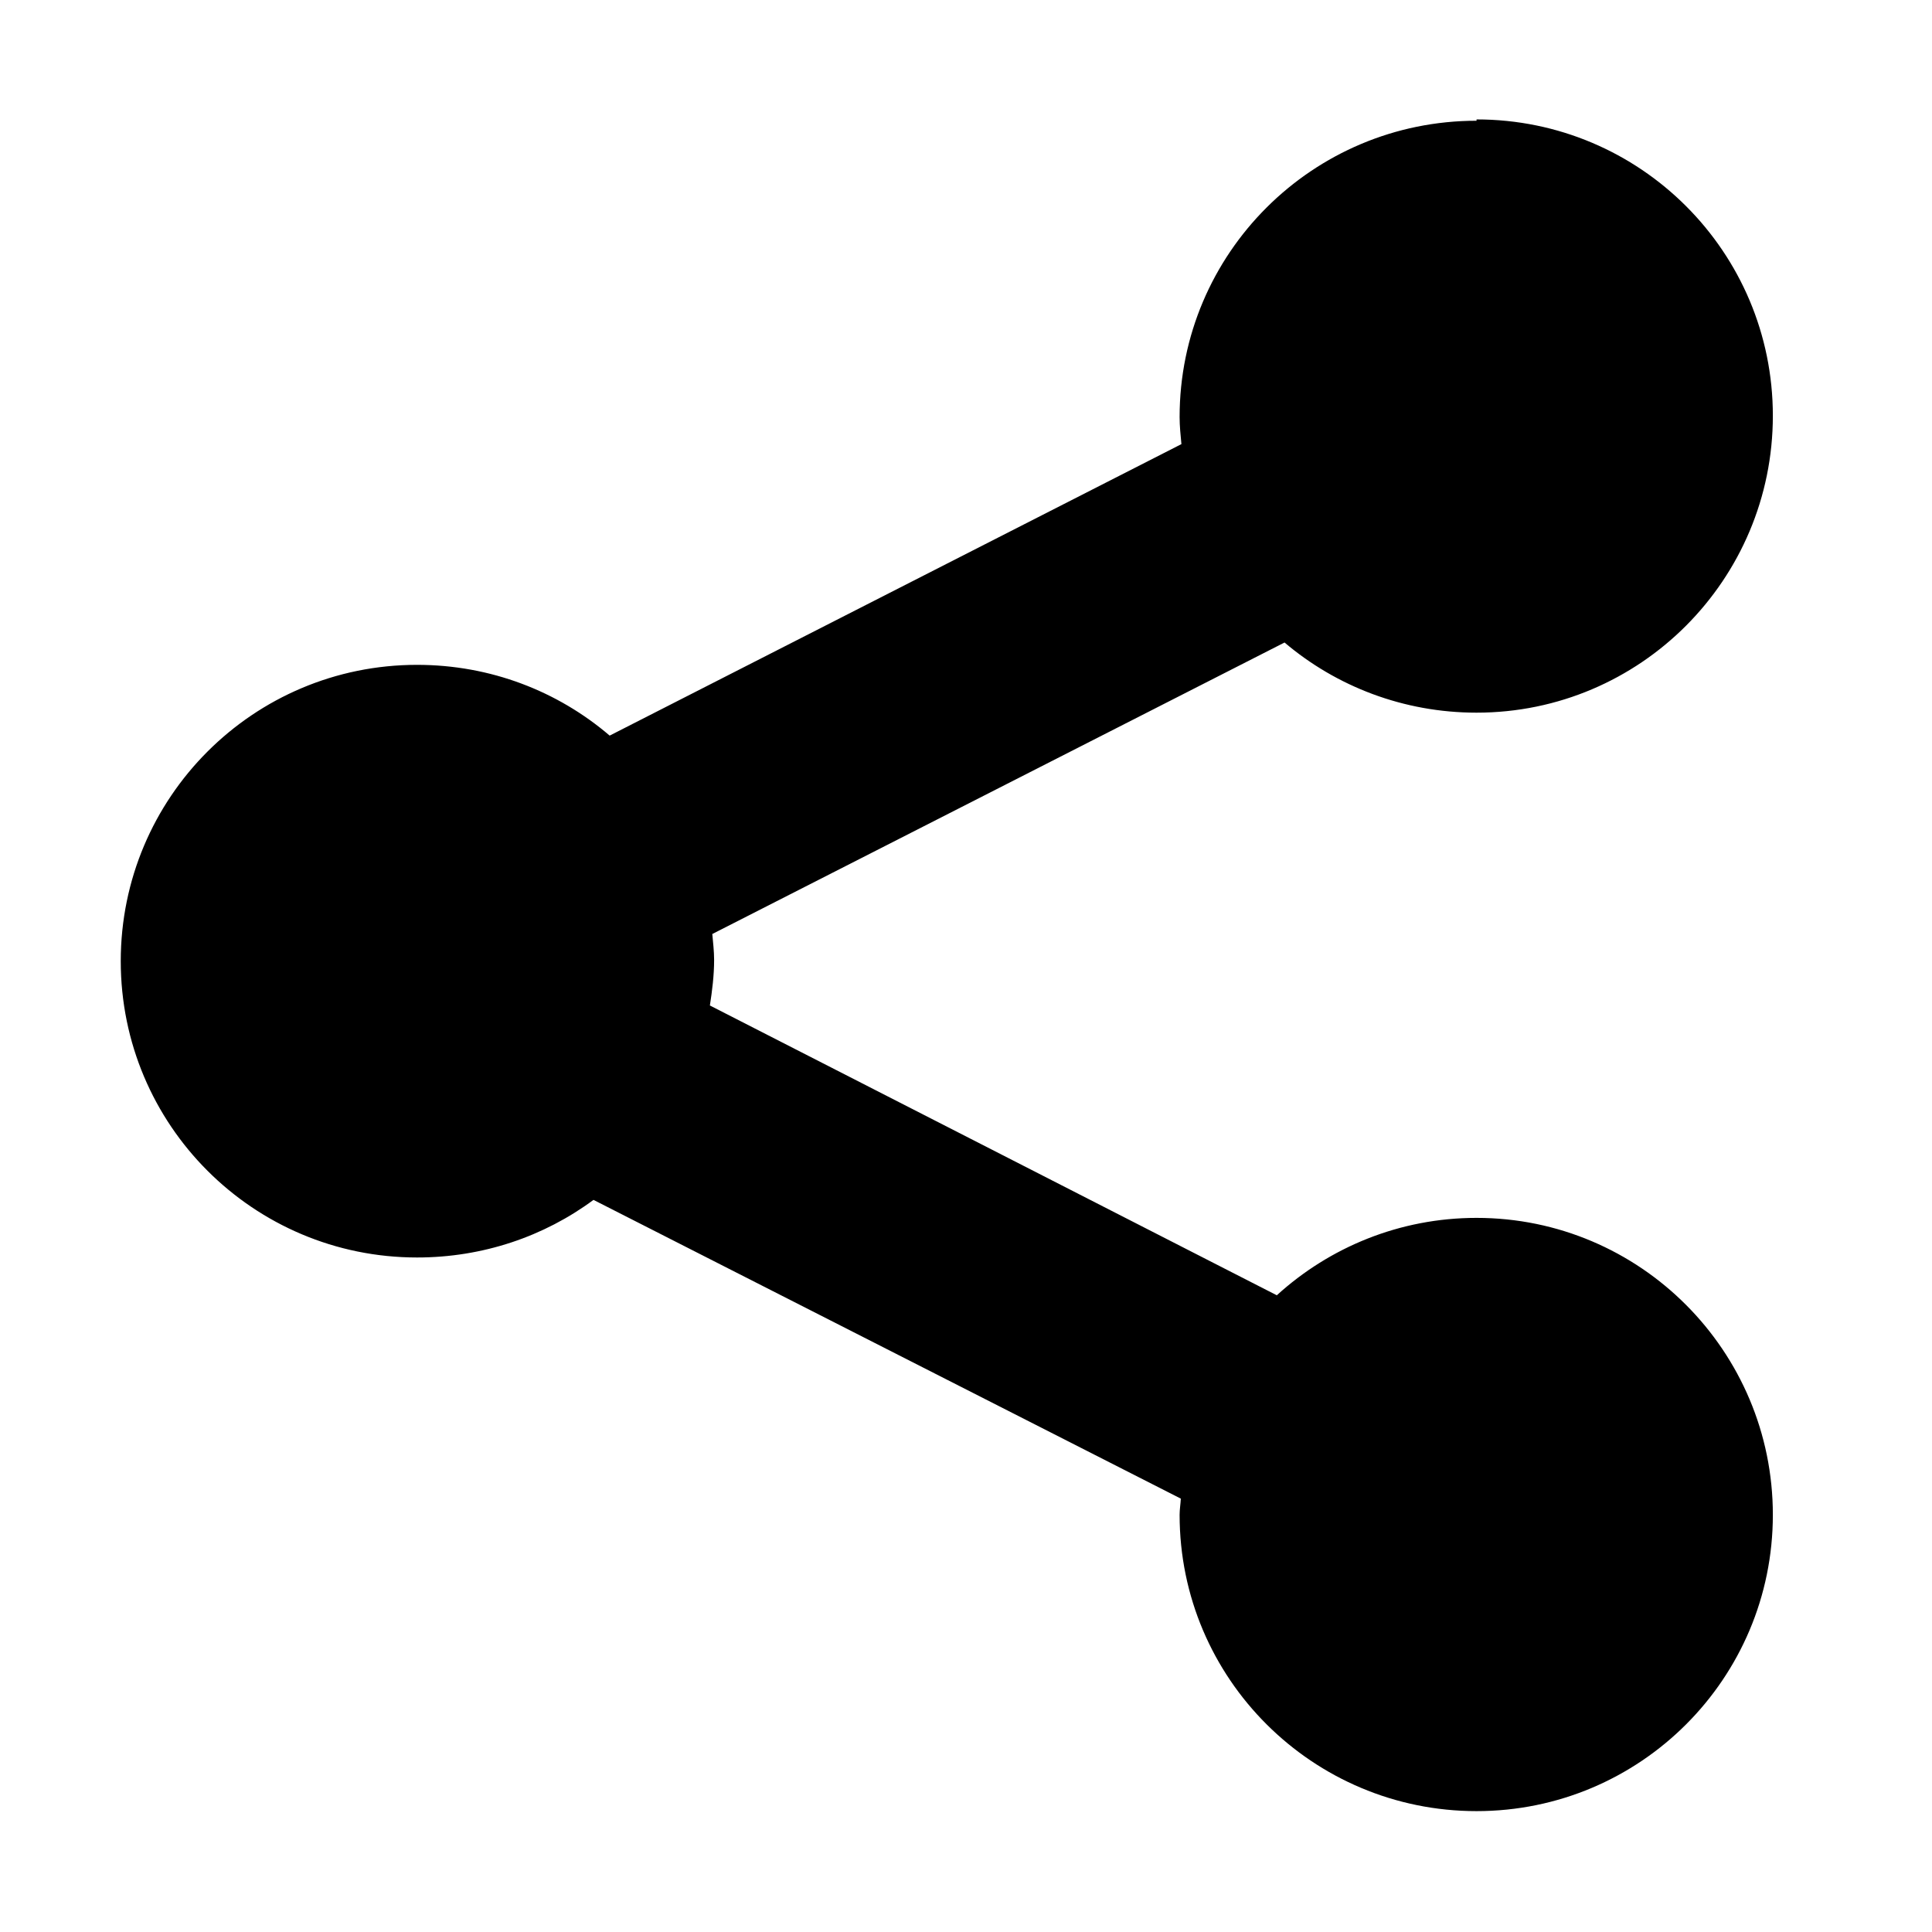
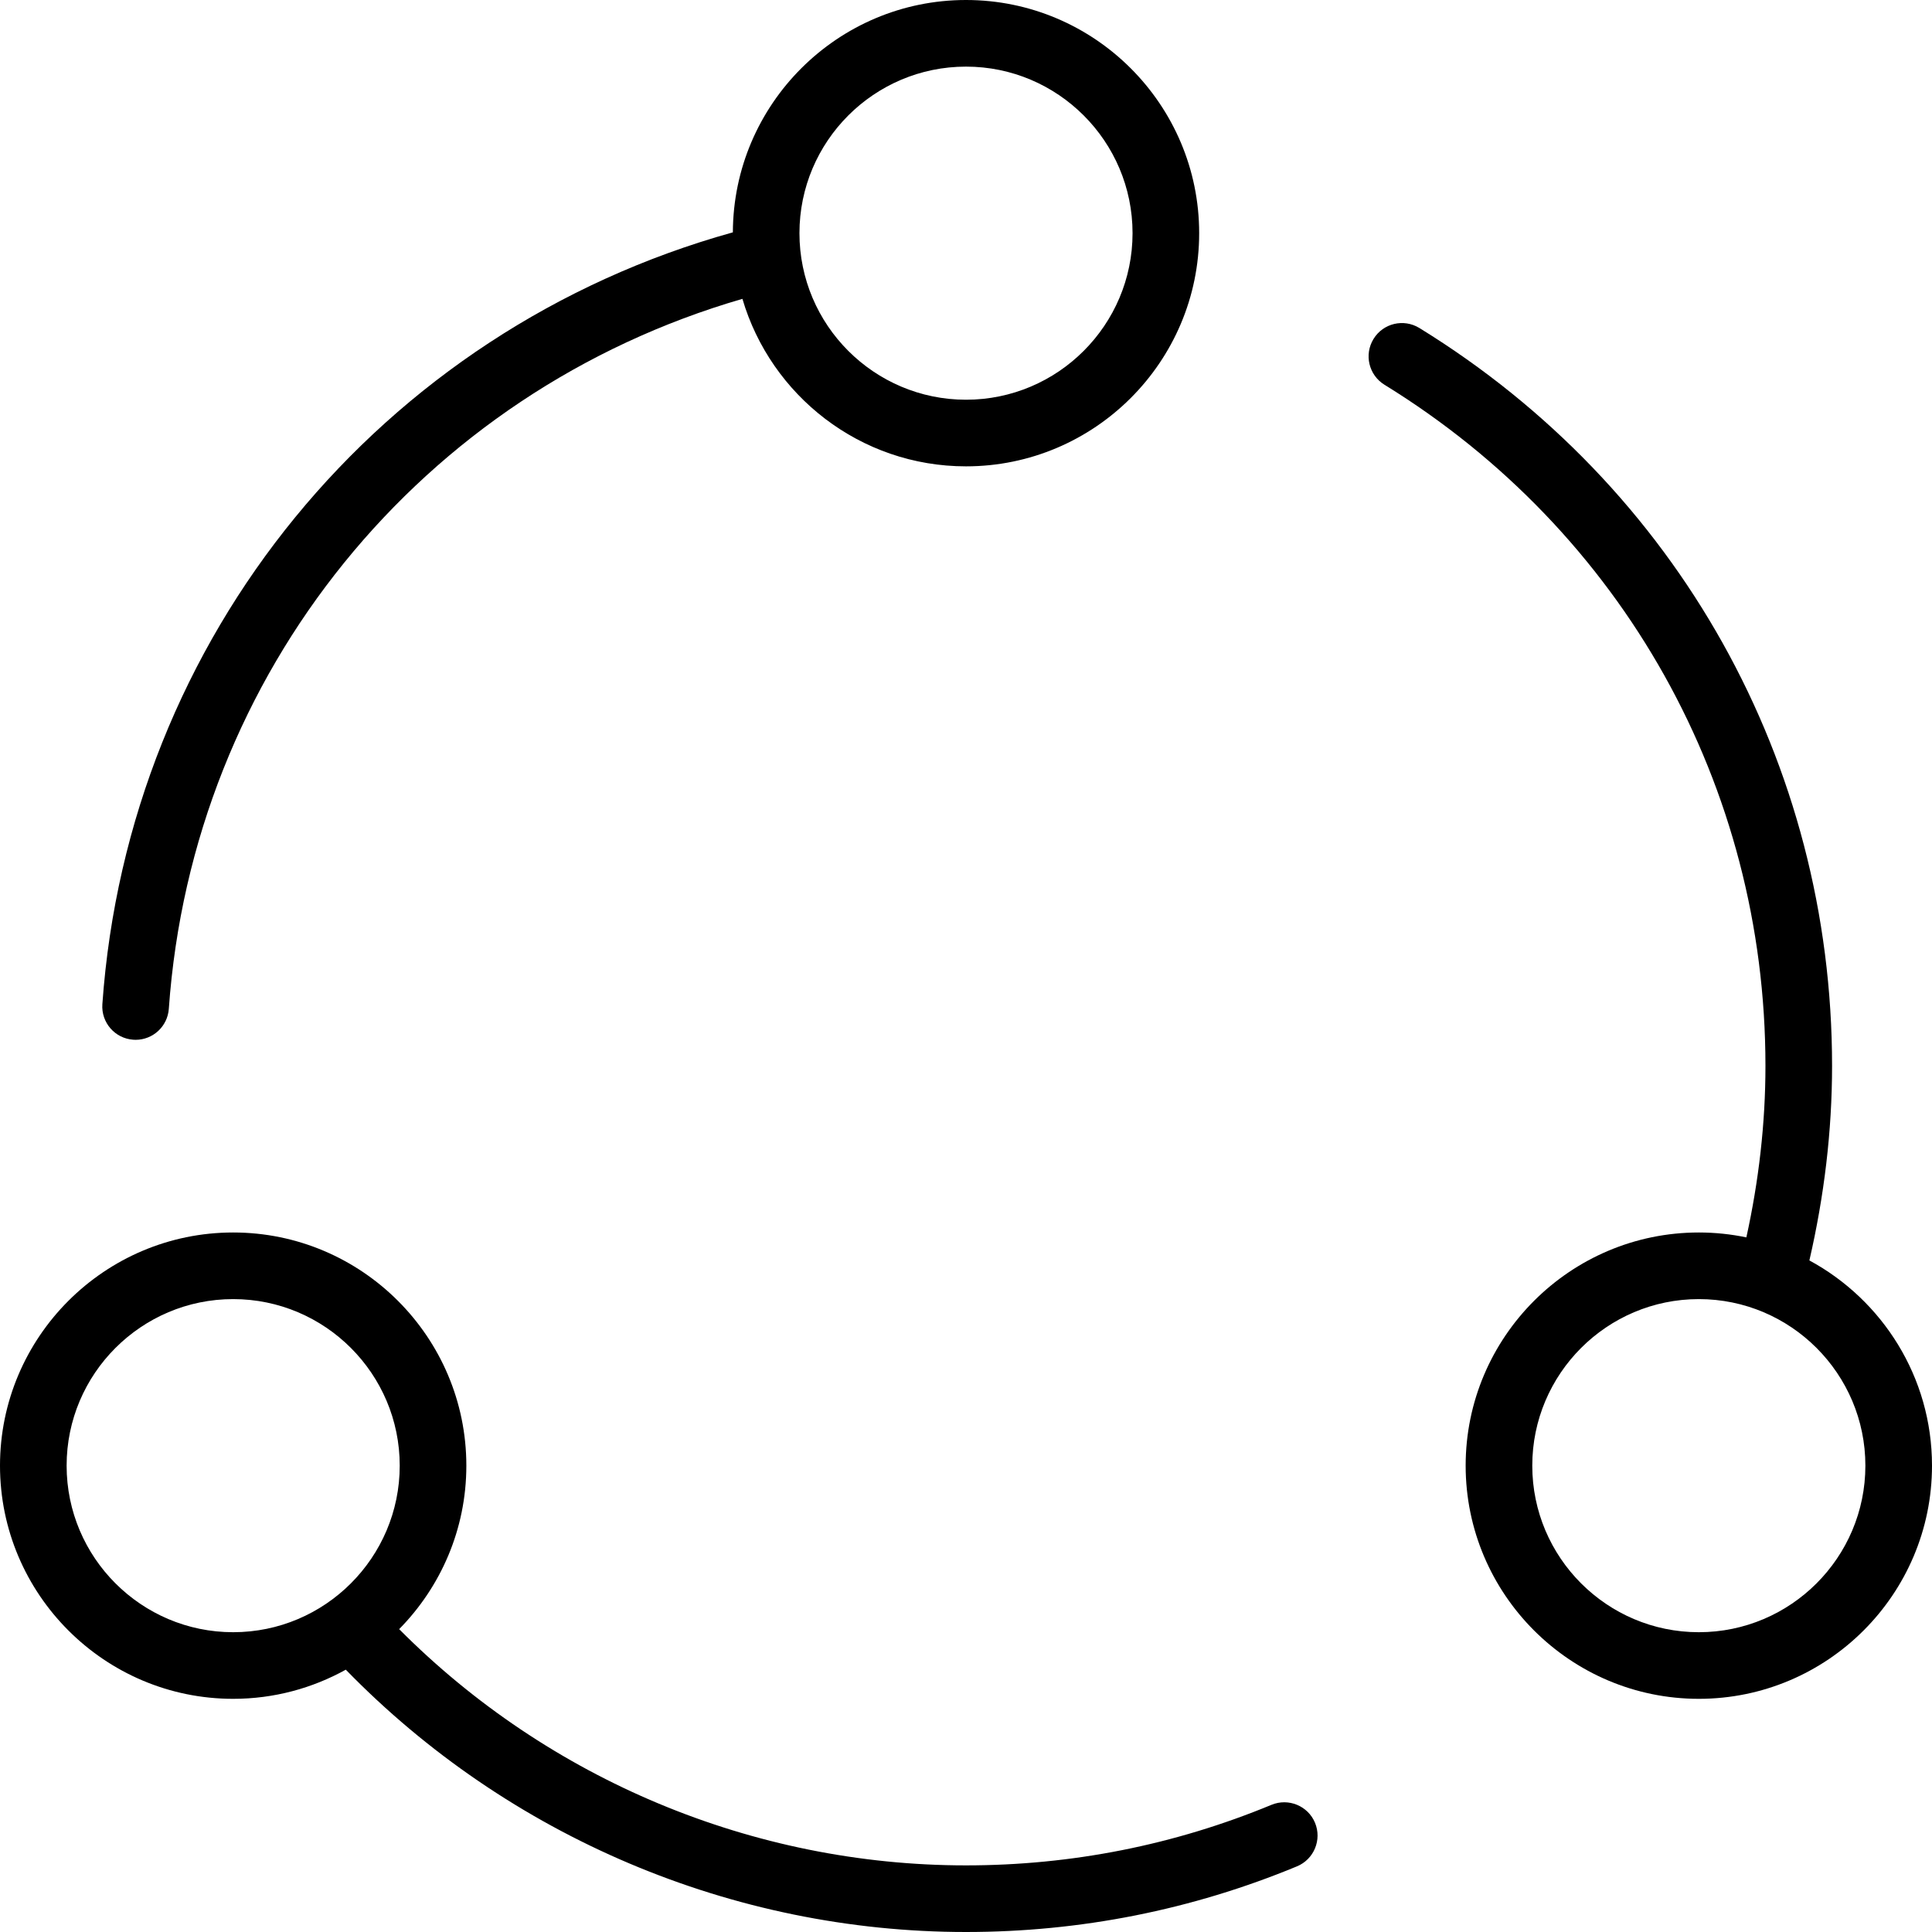
- <svg xmlns="http://www.w3.org/2000/svg" height="16" width="16" version="1.1">
-   <g transform="translate(0 -1036.4)">
-     <path d="m12.228 1037.4c-1.357 0-2.459 1.098-2.459 2.454 0 0.075 0.008 0.15 0.015 0.224l-4.735 2.414c-0.429-0.367-0.986-0.586-1.595-0.586-1.357 0-2.454 1.098-2.454 2.454 0 1.357 1.098 2.454 2.454 2.454 0.546 0 1.053-0.175 1.461-0.477l4.864 2.474c-0.002 0.044-0.01 0.089-0.01 0.134 0 1.357 1.103 2.454 2.459 2.454s2.454-1.098 2.454-2.454-1.098-2.459-2.454-2.459c-0.637 0-1.218 0.244-1.654 0.641l-4.695-2.4c0.019-0.123 0.035-0.249 0.035-0.378 0-0.072-0.009-0.144-0.015-0.214l4.739-2.414c0.428 0.363 0.985 0.581 1.59 0.581 1.357 0 2.454-1.103 2.454-2.459s-1.098-2.454-2.454-2.454z" />
+ <svg xmlns="http://www.w3.org/2000/svg" version="1.1" id="Capa_1" x="0px" y="0px" viewBox="0 0 58 58" style="enable-background:new 0 0 58 58;" xml:space="preserve">
+   <g>
+     <path d="M54.319,37.839C54.762,35.918,55,33.96,55,32c0-9.095-4.631-17.377-12.389-22.153c-0.473-0.29-1.087-0.143-1.376,0.327   c-0.29,0.471-0.143,1.086,0.327,1.376C48.724,15.96,53,23.604,53,32c0,1.726-0.2,3.451-0.573,5.147C51.966,37.051,51.489,37,51,37   c-3.86,0-7,3.141-7,7s3.14,7,7,7s7-3.141,7-7C58,41.341,56.509,39.024,54.319,37.839z M51,49c-2.757,0-5-2.243-5-5s2.243-5,5-5   s5,2.243,5,5S53.757,49,51,49z" />
+     <path d="M38.171,54.182C35.256,55.388,32.171,56,29,56c-6.385,0-12.527-2.575-17.017-7.092C13.229,47.643,14,45.911,14,44   c0-3.859-3.14-7-7-7s-7,3.141-7,7s3.14,7,7,7c1.226,0,2.378-0.319,3.381-0.875C15.26,55.136,21.994,58,29,58   c3.435,0,6.778-0.663,9.936-1.971c0.51-0.211,0.753-0.796,0.542-1.307C39.267,54.213,38.681,53.971,38.171,54.182z M2,44   c0-2.757,2.243-5,5-5s5,2.243,5,5s-2.243,5-5,5S2,46.757,2,44z" />
+     <path d="M4,31.213c0.024,0.002,0.048,0.003,0.071,0.003c0.521,0,0.959-0.402,0.997-0.93c0.712-10.089,7.586-18.52,17.22-21.314   C23.142,11.874,25.825,14,29,14c3.86,0,7-3.141,7-7s-3.14-7-7-7c-3.851,0-6.985,3.127-6.999,6.975   C11.42,9.922,3.851,19.12,3.073,30.146C3.034,30.696,3.449,31.175,4,31.213z M29,2c2.757,0,5,2.243,5,5s-2.243,5-5,5s-5-2.243-5-5   S26.243,2,29,2z" />
  </g>
+   <g>
+ </g>
+   <g>
+ </g>
+   <g>
+ </g>
+   <g>
+ </g>
+   <g>
+ </g>
+   <g>
+ </g>
+   <g>
+ </g>
+   <g>
+ </g>
+   <g>
+ </g>
+   <g>
+ </g>
+   <g>
+ </g>
+   <g>
+ </g>
+   <g>
+ </g>
+   <g>
+ </g>
+   <g>
+ </g>
</svg>
